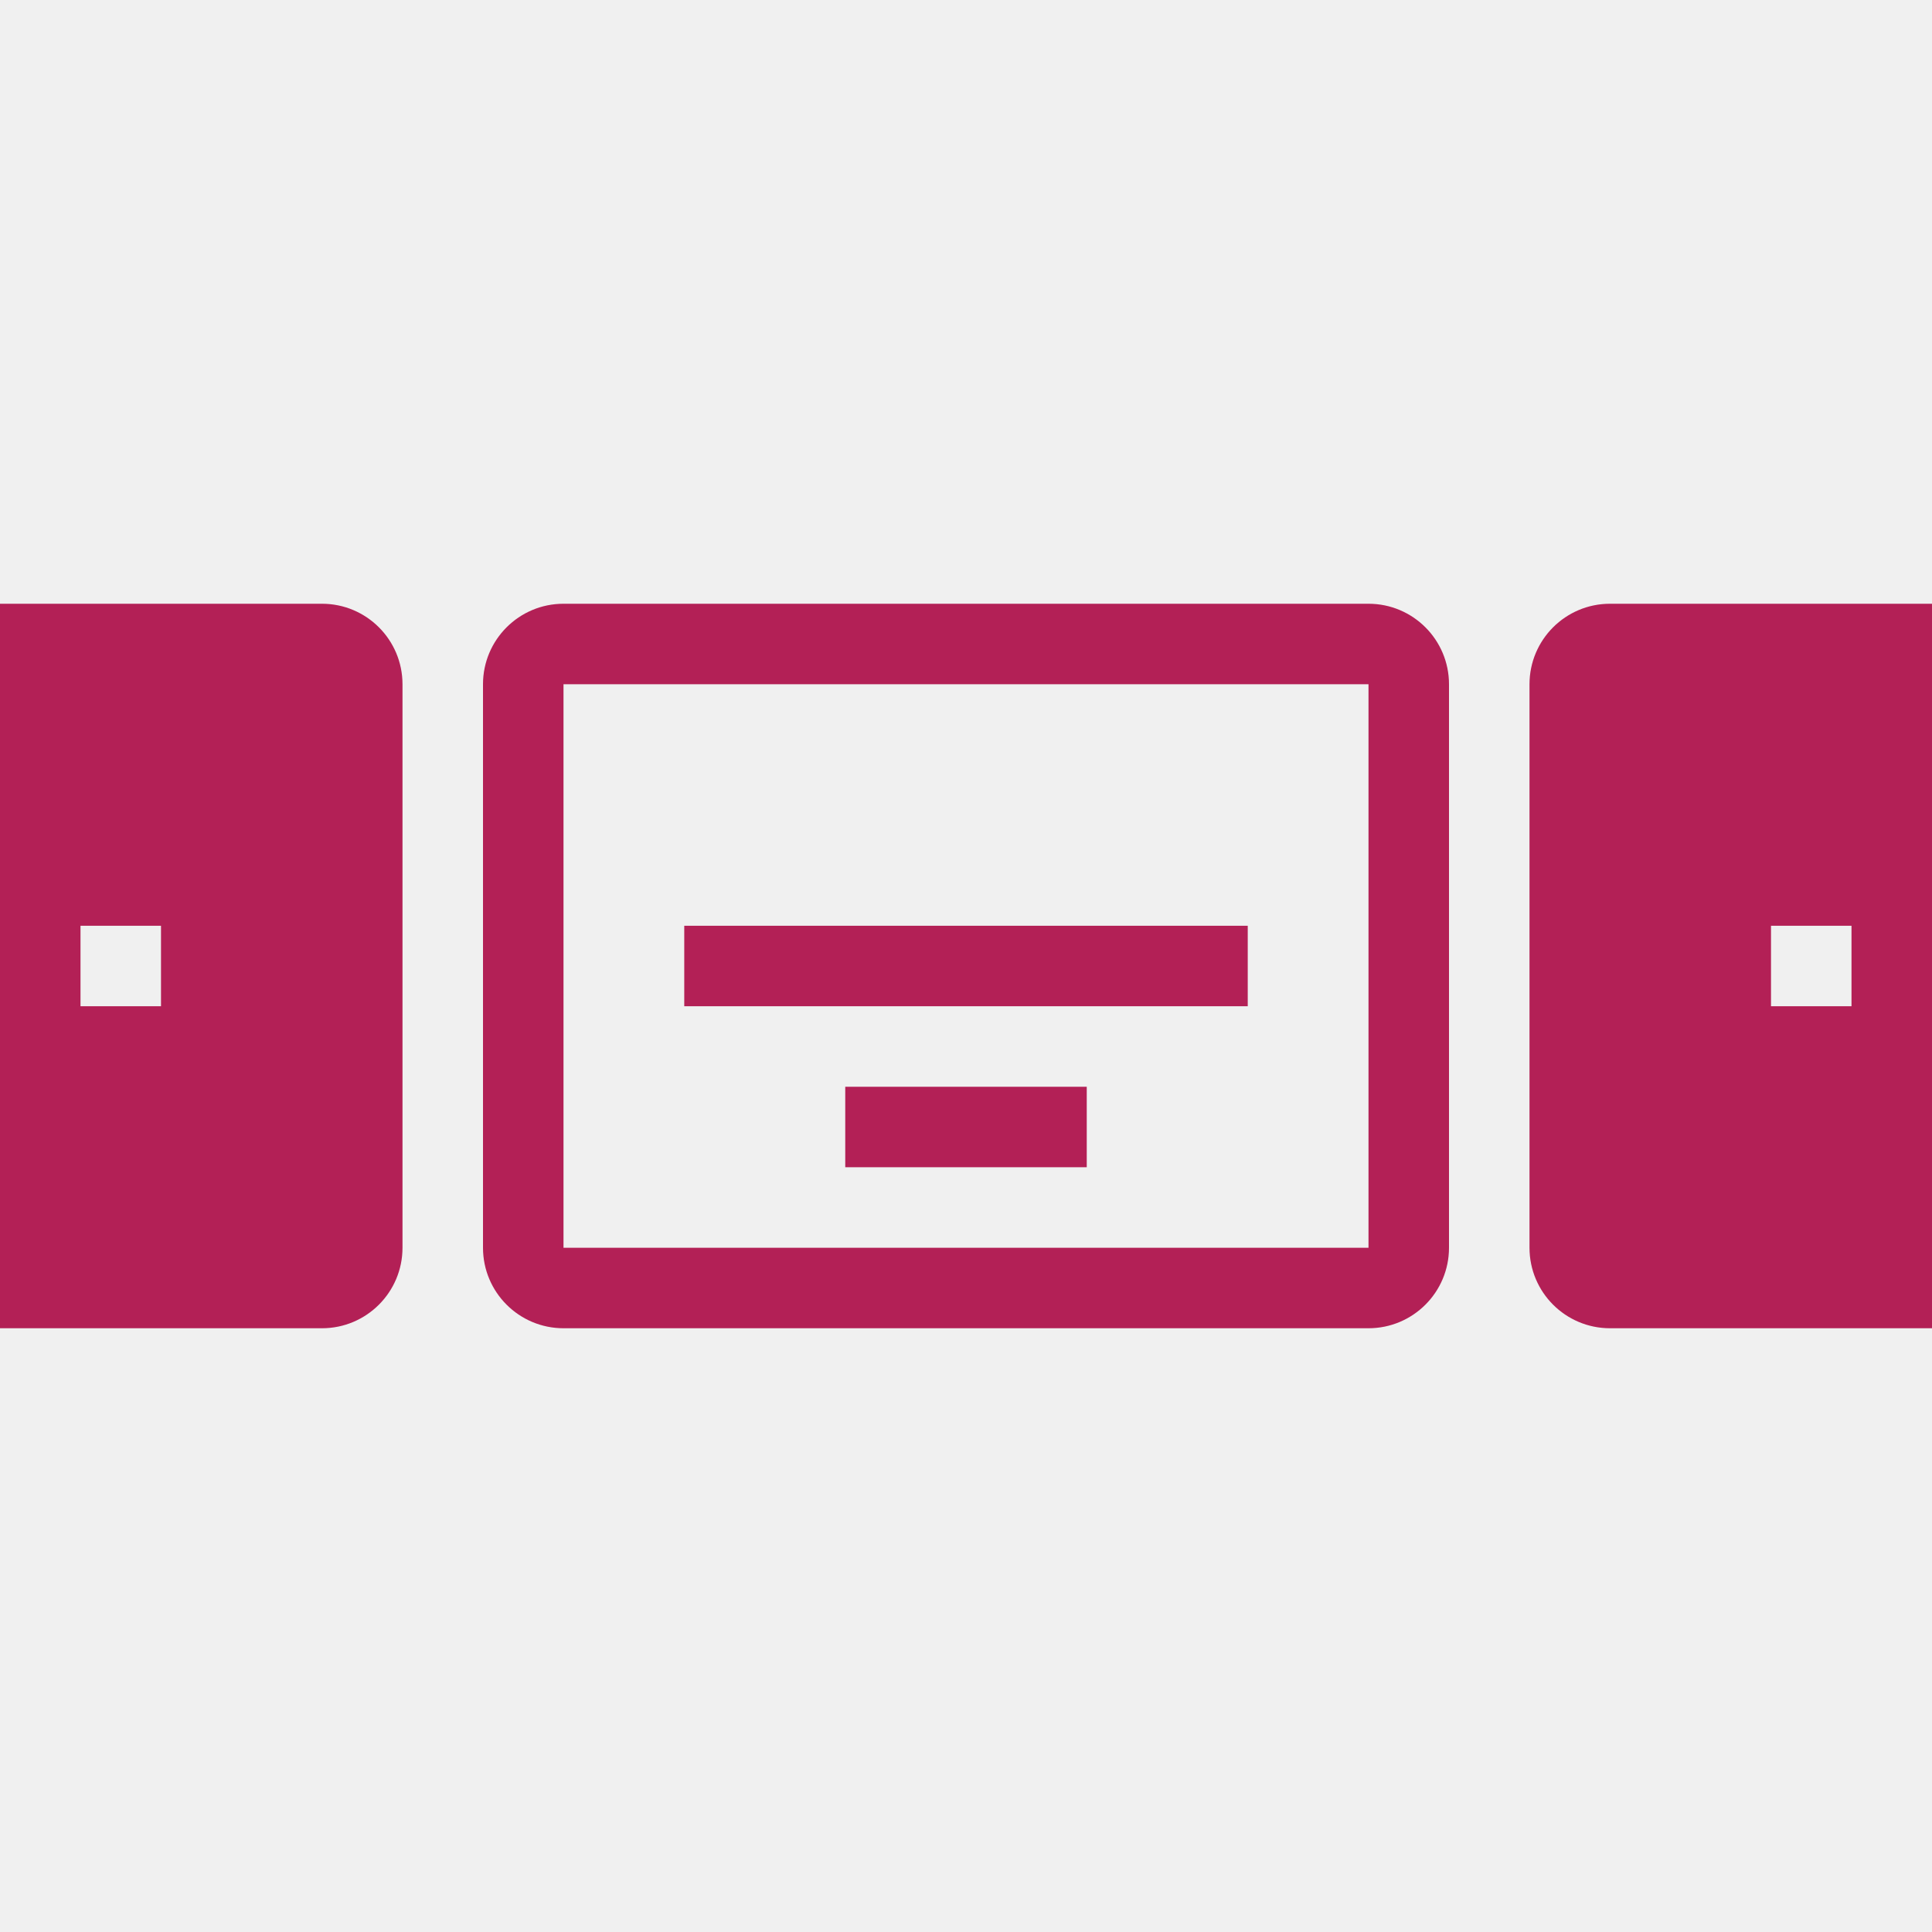
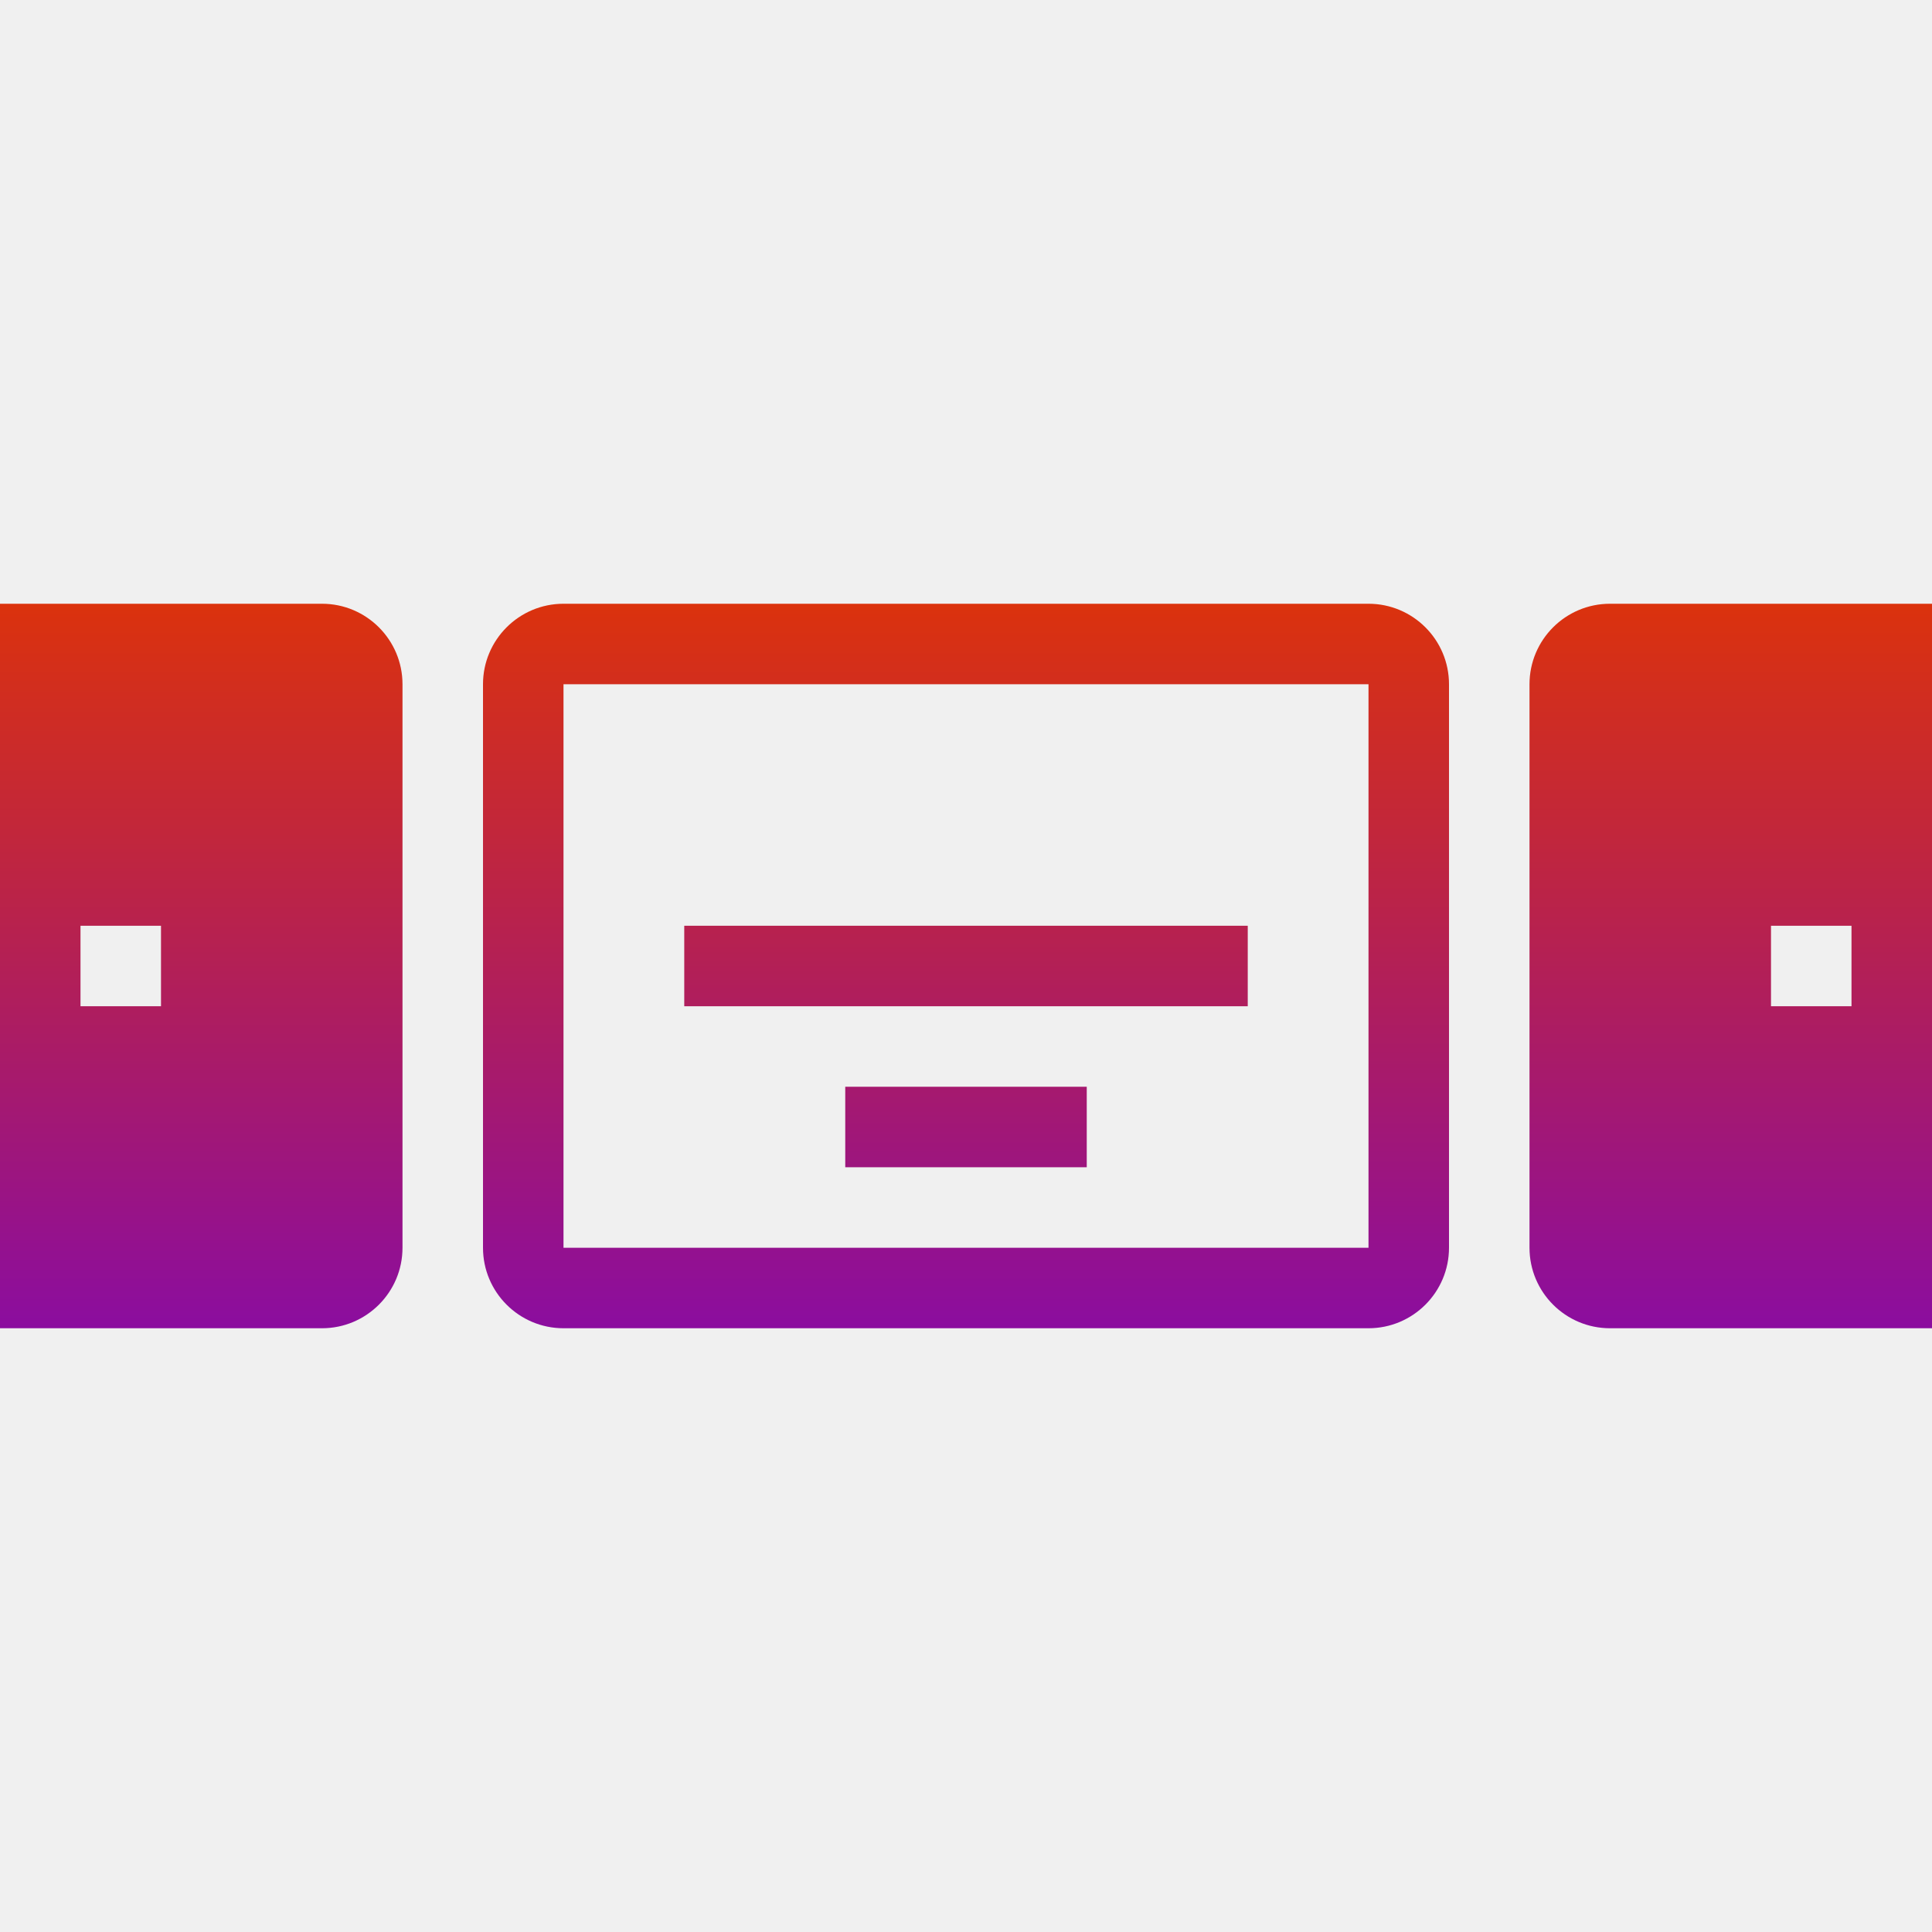
- <svg xmlns="http://www.w3.org/2000/svg" width="24" height="24" fill="none">
-   <g clip-path="url(#a)">
-     <path fill="#B32056" fill-rule="evenodd" d="M4 7.5H0v9h4a1 1 0 0 0 1-1v-7a1 1 0 0 0-1-1Zm-2 4H1v1h1v-1Zm18-4a1 1 0 0 0-1 1v7a1 1 0 0 0 1 1h4v-9h-4Zm3 4h-1v1h1v-1Zm-16-3h10v7H7v-7Zm-1 0a1 1 0 0 1 1-1h10a1 1 0 0 1 1 1v7a1 1 0 0 1-1 1H7a1 1 0 0 1-1-1v-7Zm2.5 3h7v1h-7v-1Zm5 2h-3v1h3v-1Z" clip-rule="evenodd" />
+ <svg xmlns="http://www.w3.org/2000/svg" width="24" height="24" viewBox="0 0 24 24" fill="none">
+   <g clip-path="url(#clip0_19787_18044)">
+     <path fill-rule="evenodd" clip-rule="evenodd" d="M4 7.5H0V16.5H4C4.552 16.5 5 16.052 5 15.5V8.5C5 7.948 4.552 7.5 4 7.5ZM2 11.5H1V12.5H2V11.5Z" fill="url(#paint0_linear_19787_18044)" />
+     <path fill-rule="evenodd" clip-rule="evenodd" d="M20 7.5C19.448 7.5 19 7.948 19 8.5V15.5C19 16.052 19.448 16.5 20 16.5H24V7.5H20ZM23 11.5H22V12.5H23V11.5Z" fill="url(#paint1_linear_19787_18044)" />
+     <path d="M8.5 11.5H15.5V12.5H8.5V11.5Z" fill="url(#paint2_linear_19787_18044)" />
+     <path d="M13.5 13.5H10.5V14.5H13.5V13.5Z" fill="url(#paint3_linear_19787_18044)" />
+     <path fill-rule="evenodd" clip-rule="evenodd" d="M6 8.5C6 7.948 6.448 7.5 7 7.5H17C17.552 7.5 18 7.948 18 8.5V15.5C18 16.052 17.552 16.5 17 16.5H7C6.448 16.5 6 16.052 6 15.5V8.5ZM7 8.5H17V15.5H7V8.5Z" fill="url(#paint4_linear_19787_18044)" />
  </g>
  <defs>
-     <clipPath id="a">
-       <path fill="#fff" d="M0 0h24v24H0z" />
+     <linearGradient id="paint0_linear_19787_18044" x1="12" y1="7.5" x2="12" y2="16.5" gradientUnits="userSpaceOnUse">
+       <stop stop-color="#DB320D" />
+       <stop offset="1" stop-color="#8B0D9F" />
+     </linearGradient>
+     <linearGradient id="paint1_linear_19787_18044" x1="12" y1="7.5" x2="12" y2="16.5" gradientUnits="userSpaceOnUse">
+       <stop stop-color="#DB320D" />
+       <stop offset="1" stop-color="#8B0D9F" />
+     </linearGradient>
+     <linearGradient id="paint2_linear_19787_18044" x1="12" y1="7.5" x2="12" y2="16.5" gradientUnits="userSpaceOnUse">
+       <stop stop-color="#DB320D" />
+       <stop offset="1" stop-color="#8B0D9F" />
+     </linearGradient>
+     <linearGradient id="paint3_linear_19787_18044" x1="12" y1="7.5" x2="12" y2="16.5" gradientUnits="userSpaceOnUse">
+       <stop stop-color="#DB320D" />
+       <stop offset="1" stop-color="#8B0D9F" />
+     </linearGradient>
+     <linearGradient id="paint4_linear_19787_18044" x1="12" y1="7.5" x2="12" y2="16.5" gradientUnits="userSpaceOnUse">
+       <stop stop-color="#DB320D" />
+       <stop offset="1" stop-color="#8B0D9F" />
+     </linearGradient>
+     <clipPath id="clip0_19787_18044">
+       <rect width="24" height="24" fill="white" />
    </clipPath>
  </defs>
</svg>
